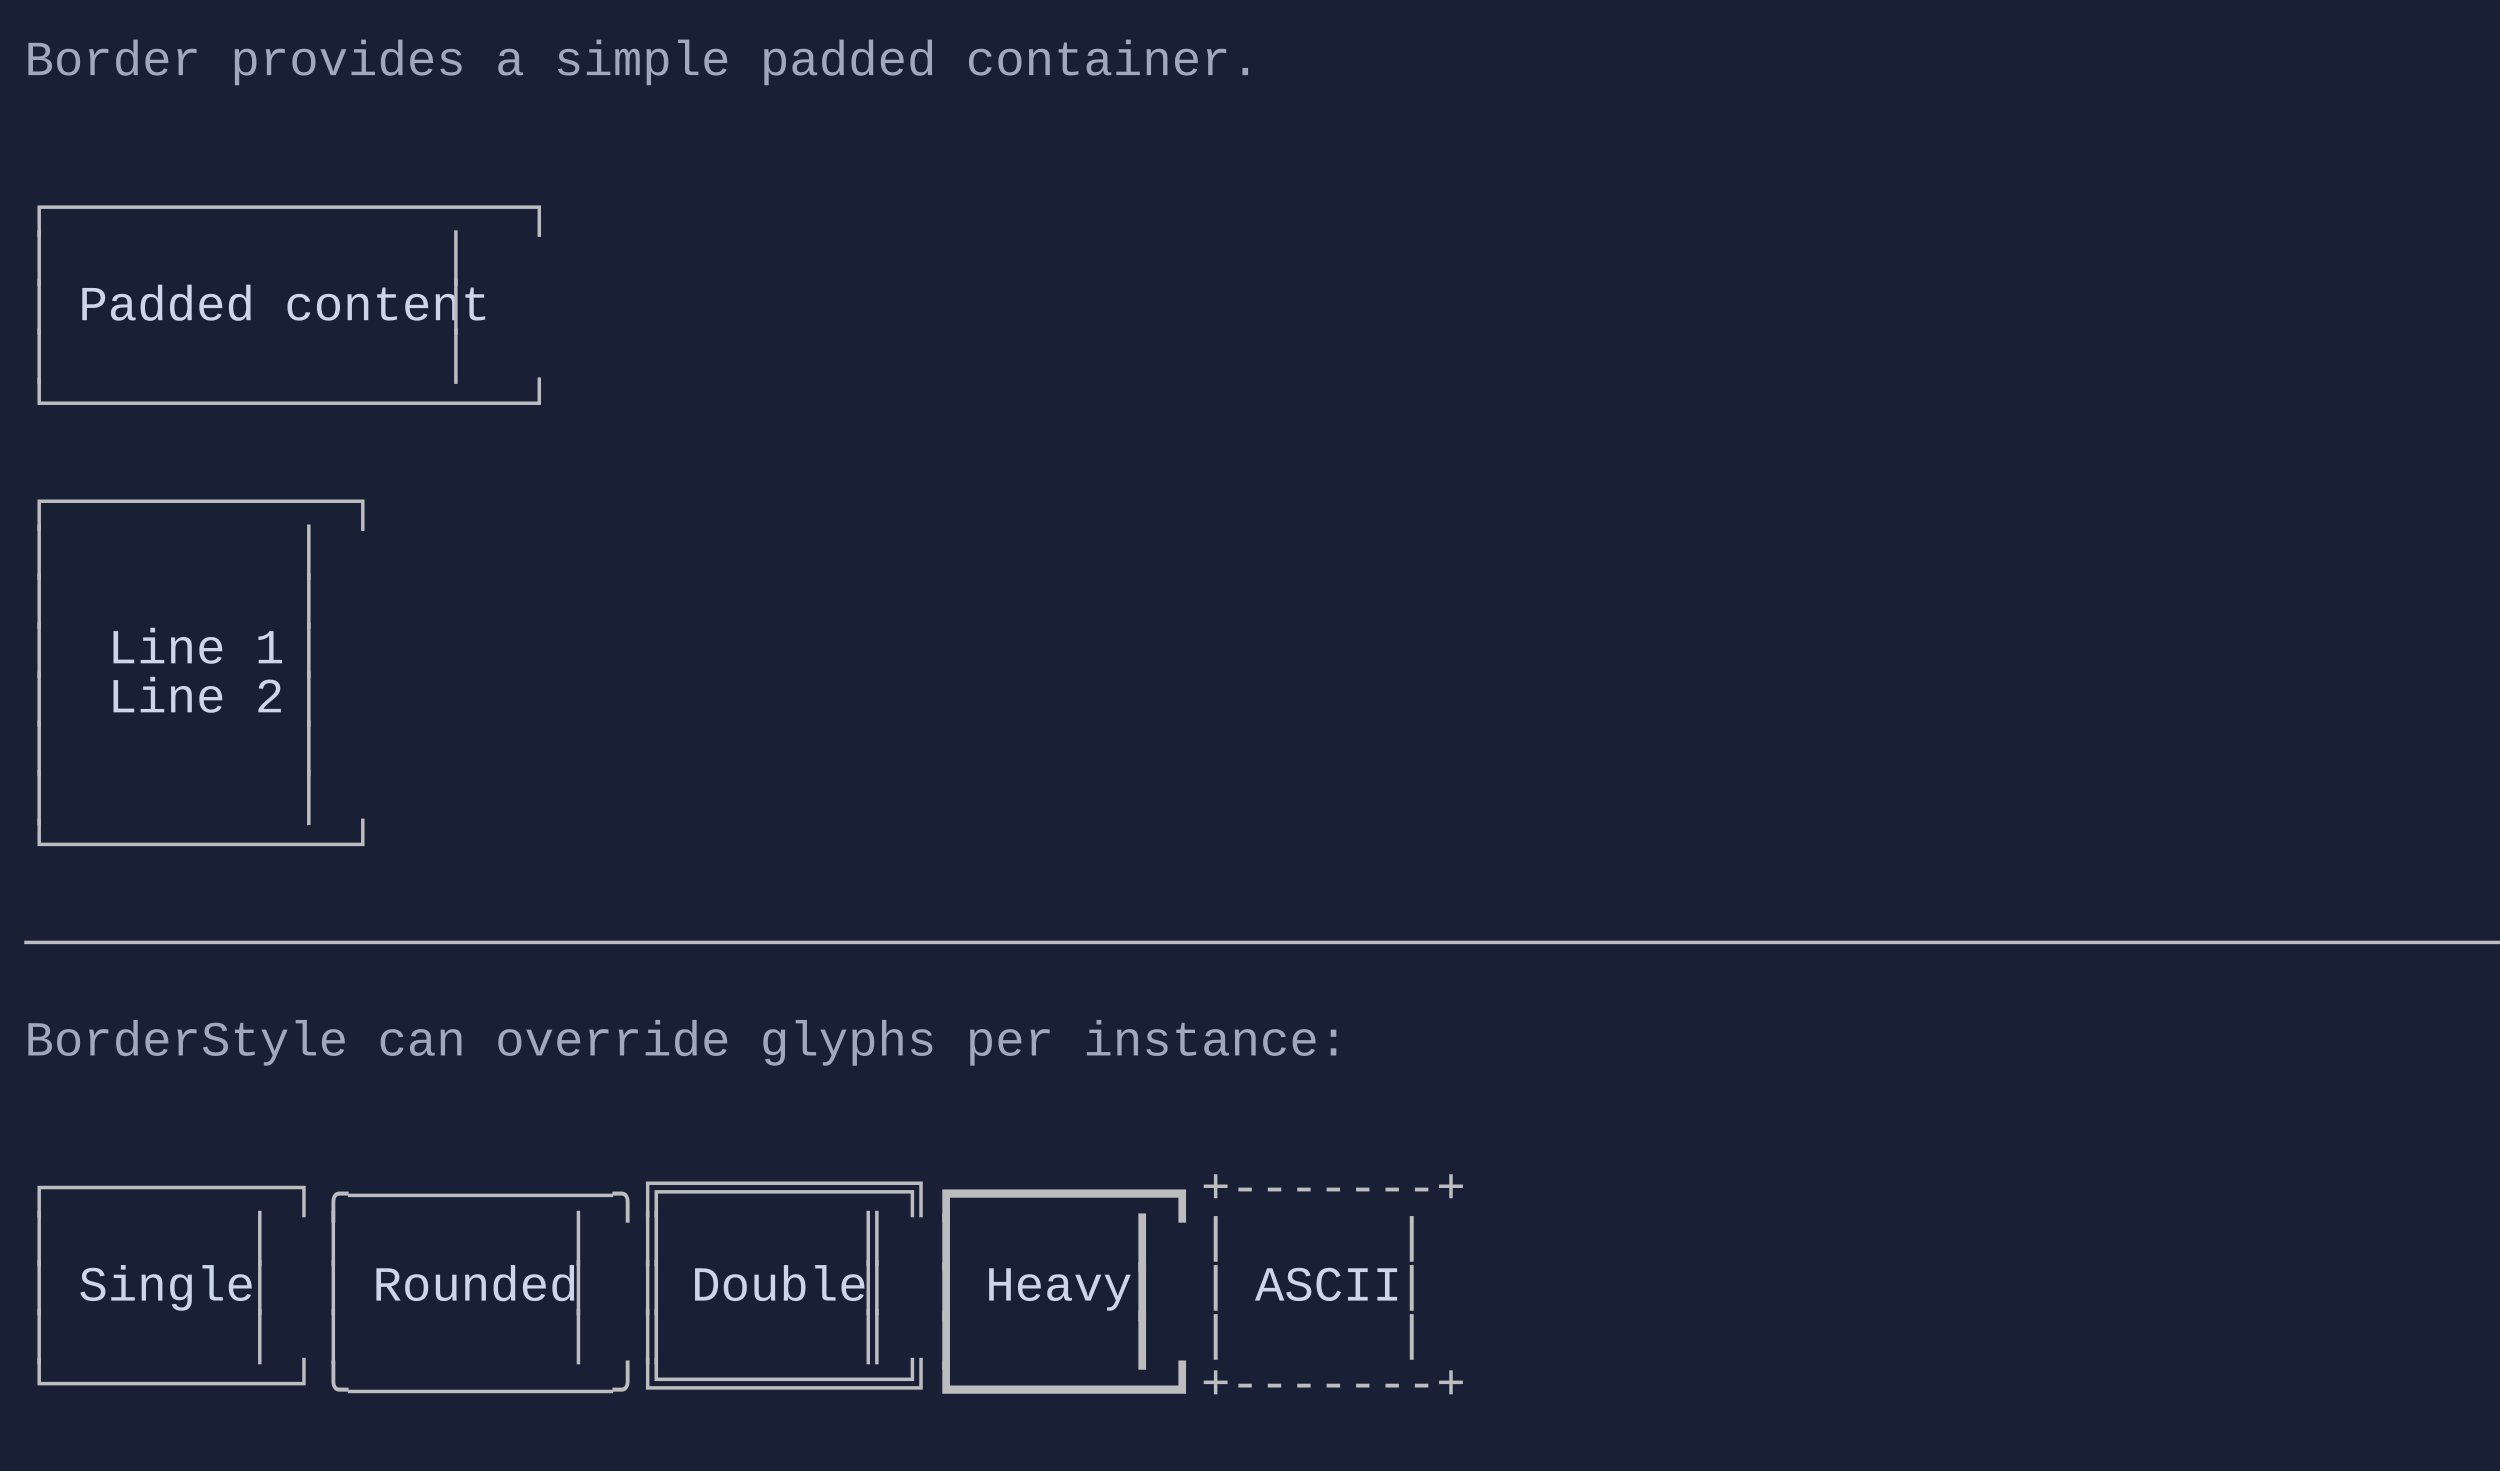
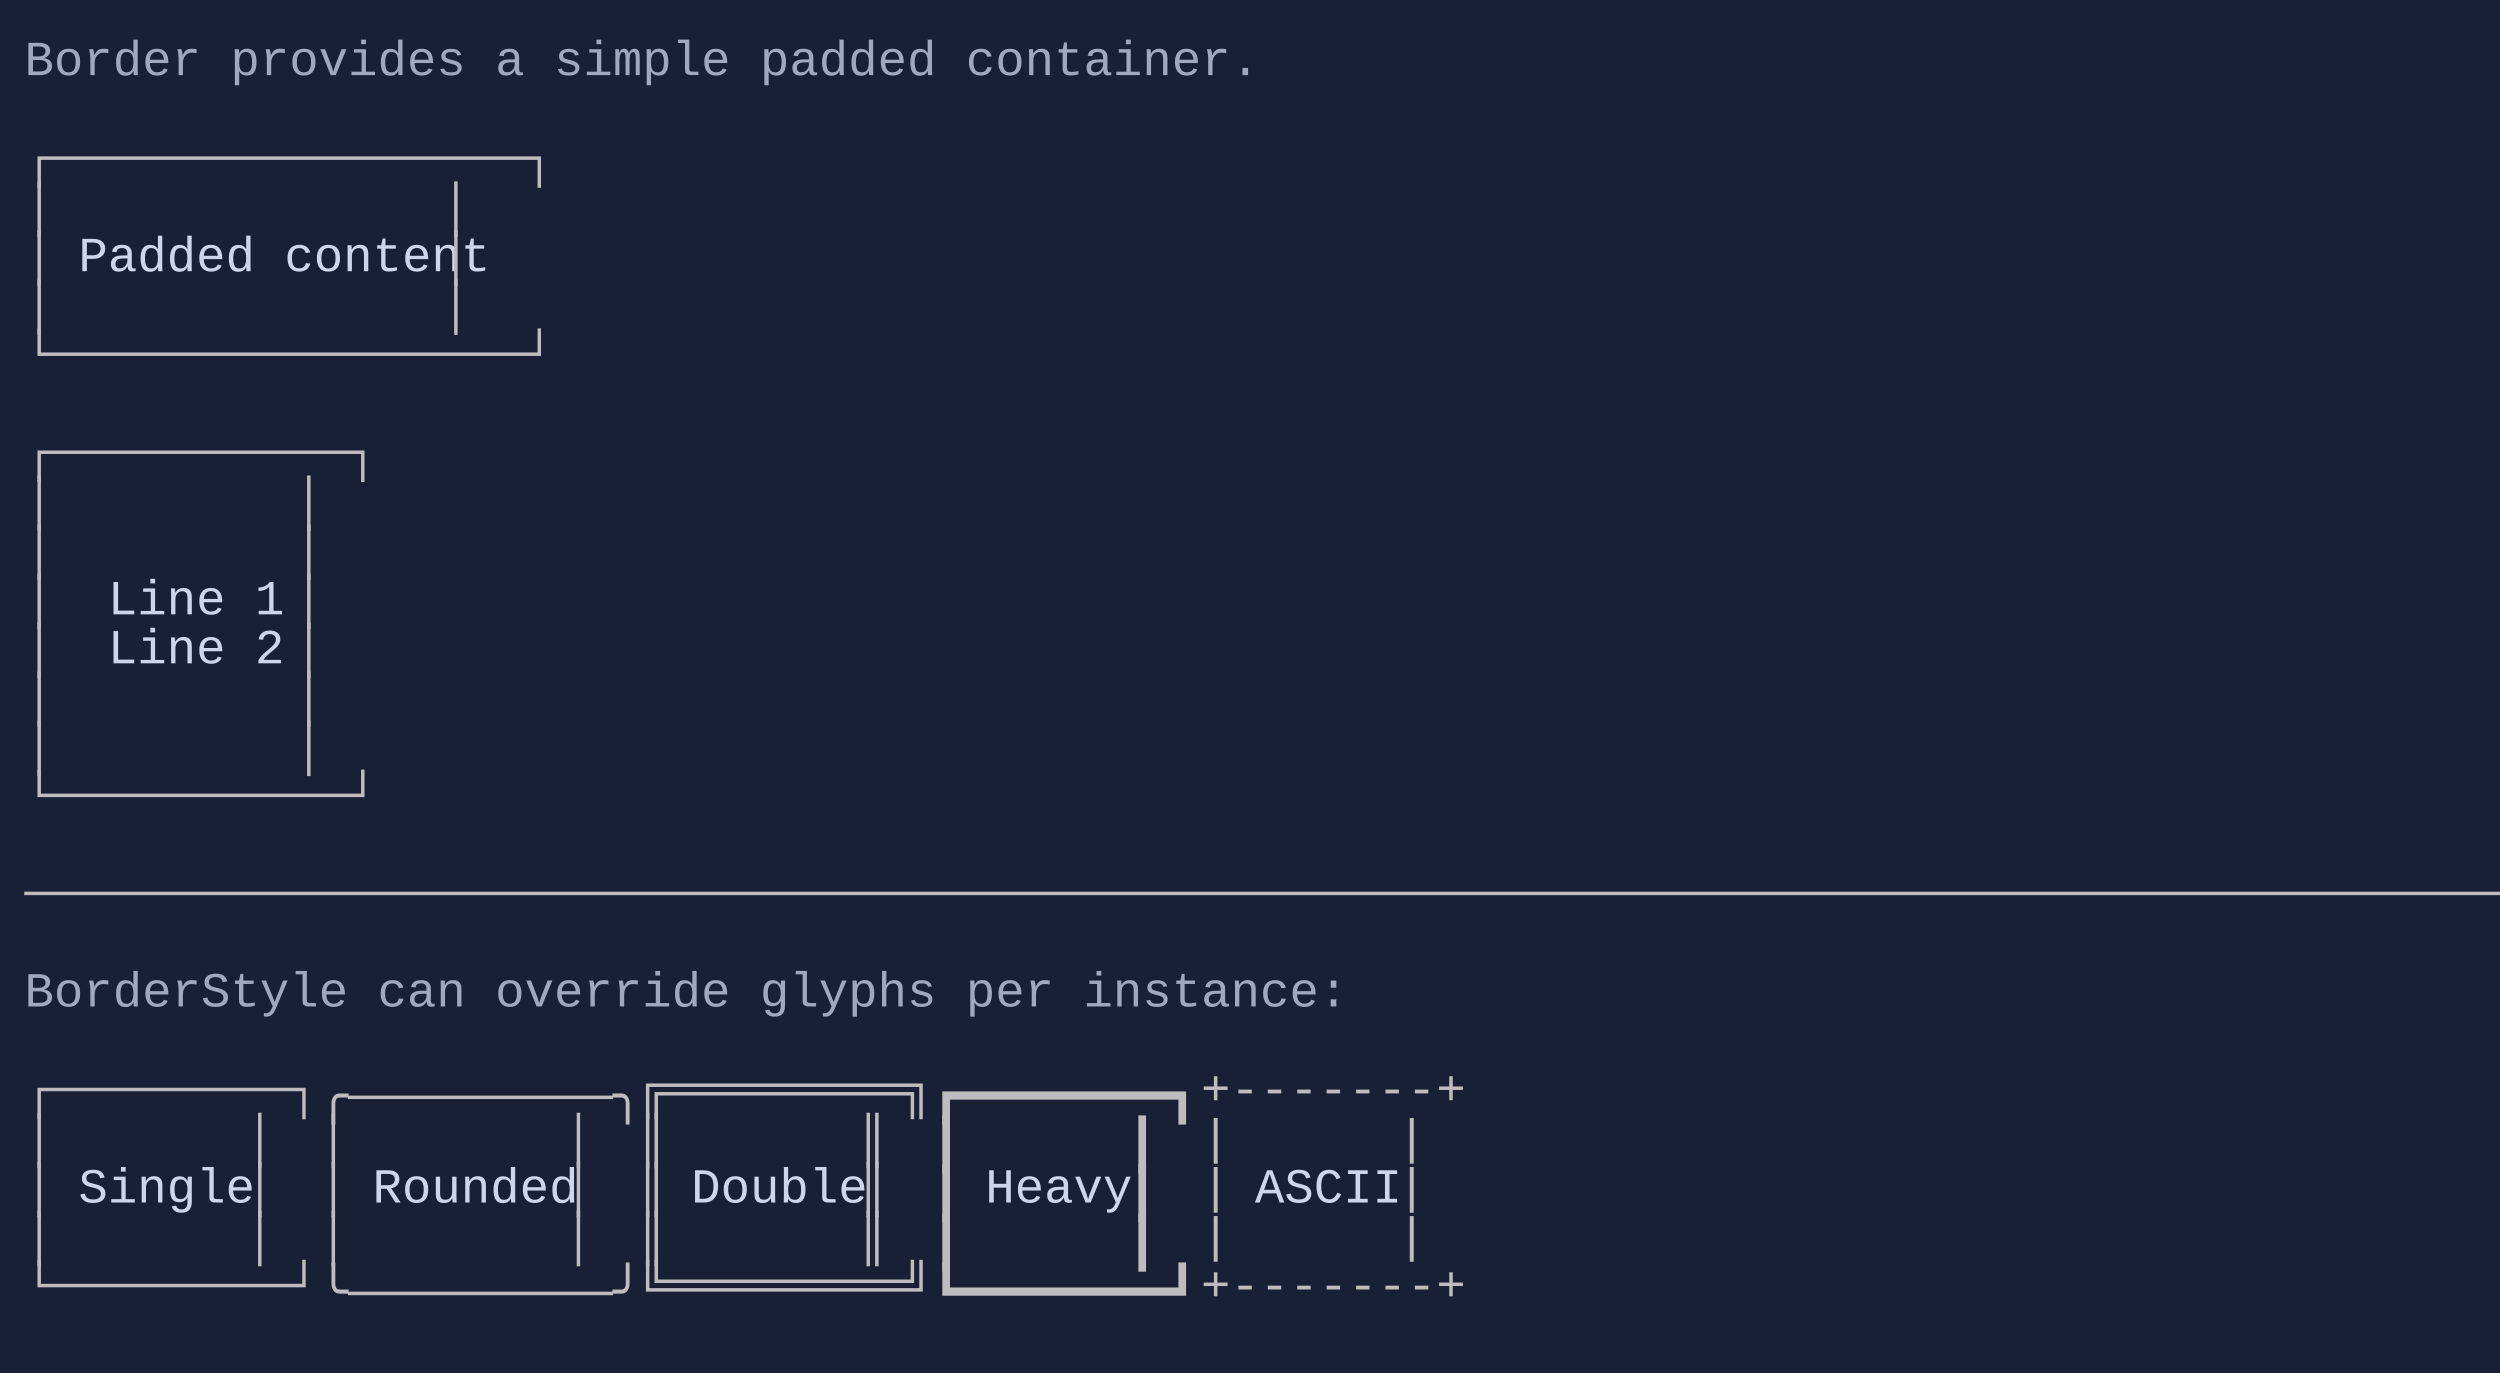
- <svg xmlns="http://www.w3.org/2000/svg" viewBox="0 0 918 540" width="918" height="540" shape-rendering="crispEdges">
+ <svg xmlns="http://www.w3.org/2000/svg" viewBox="0 0 918 504" width="918" height="504" shape-rendering="crispEdges">
  <style>.t{font-family:ui-monospace, SFMono-Regular, Menlo, Monaco, Consolas, "Liberation Mono", "Courier New", monospace;font-size:18px;dominant-baseline:text-before-edge;white-space:pre;font-variant-ligatures:none;font-kerning:none;font-feature-settings:"liga" 0,"calt" 0;letter-spacing:0}</style>
-   <rect x="0" y="0" width="918" height="540" fill="rgb(25,32,54)" />
+   <rect x="0" y="0" width="918" height="504" fill="rgb(25,32,54)" />
  <text class="t" x="9" y="18" fill="rgb(205,213,235)" textLength="378" lengthAdjust="spacing" opacity="0.75" xml:space="preserve">Border provides a simple padded container.</text>
-   <text class="t" x="9" y="72" fill="rgb(189,189,191)" textLength="162" lengthAdjust="spacing" xml:space="preserve">┌────────────────┐</text>
+   <text class="t" x="9" y="54" fill="rgb(189,189,191)" textLength="162" lengthAdjust="spacing" xml:space="preserve">┌────────────────┐</text>
+   <text class="t" x="9" y="72" fill="rgb(189,189,191)" textLength="9" lengthAdjust="spacing" xml:space="preserve">│</text>
+   <text class="t" x="162" y="72" fill="rgb(189,189,191)" textLength="9" lengthAdjust="spacing" xml:space="preserve">│</text>
  <text class="t" x="9" y="90" fill="rgb(189,189,191)" textLength="9" lengthAdjust="spacing" xml:space="preserve">│</text>
+   <text class="t" x="18" y="90" fill="rgb(205,213,235)" textLength="144" lengthAdjust="spacing" xml:space="preserve"> Padded content </text>
  <text class="t" x="162" y="90" fill="rgb(189,189,191)" textLength="9" lengthAdjust="spacing" xml:space="preserve">│</text>
  <text class="t" x="9" y="108" fill="rgb(189,189,191)" textLength="9" lengthAdjust="spacing" xml:space="preserve">│</text>
-   <text class="t" x="18" y="108" fill="rgb(205,213,235)" textLength="144" lengthAdjust="spacing" xml:space="preserve"> Padded content </text>
  <text class="t" x="162" y="108" fill="rgb(189,189,191)" textLength="9" lengthAdjust="spacing" xml:space="preserve">│</text>
-   <text class="t" x="9" y="126" fill="rgb(189,189,191)" textLength="9" lengthAdjust="spacing" xml:space="preserve">│</text>
-   <text class="t" x="162" y="126" fill="rgb(189,189,191)" textLength="9" lengthAdjust="spacing" xml:space="preserve">│</text>
-   <text class="t" x="9" y="144" fill="rgb(189,189,191)" textLength="162" lengthAdjust="spacing" xml:space="preserve">└────────────────┘</text>
-   <text class="t" x="9" y="180" fill="rgb(189,189,191)" textLength="108" lengthAdjust="spacing" xml:space="preserve">┌──────────┐</text>
+   <text class="t" x="9" y="126" fill="rgb(189,189,191)" textLength="162" lengthAdjust="spacing" xml:space="preserve">└────────────────┘</text>
+   <text class="t" x="9" y="162" fill="rgb(189,189,191)" textLength="108" lengthAdjust="spacing" xml:space="preserve">┌──────────┐</text>
+   <text class="t" x="9" y="180" fill="rgb(189,189,191)" textLength="9" lengthAdjust="spacing" xml:space="preserve">│</text>
+   <text class="t" x="108" y="180" fill="rgb(189,189,191)" textLength="9" lengthAdjust="spacing" xml:space="preserve">│</text>
  <text class="t" x="9" y="198" fill="rgb(189,189,191)" textLength="9" lengthAdjust="spacing" xml:space="preserve">│</text>
  <text class="t" x="108" y="198" fill="rgb(189,189,191)" textLength="9" lengthAdjust="spacing" xml:space="preserve">│</text>
  <text class="t" x="9" y="216" fill="rgb(189,189,191)" textLength="9" lengthAdjust="spacing" xml:space="preserve">│</text>
+   <text class="t" x="18" y="216" fill="rgb(205,213,235)" textLength="90" lengthAdjust="spacing" xml:space="preserve">  Line 1  </text>
  <text class="t" x="108" y="216" fill="rgb(189,189,191)" textLength="9" lengthAdjust="spacing" xml:space="preserve">│</text>
  <text class="t" x="9" y="234" fill="rgb(189,189,191)" textLength="9" lengthAdjust="spacing" xml:space="preserve">│</text>
-   <text class="t" x="18" y="234" fill="rgb(205,213,235)" textLength="90" lengthAdjust="spacing" xml:space="preserve">  Line 1  </text>
+   <text class="t" x="18" y="234" fill="rgb(205,213,235)" textLength="90" lengthAdjust="spacing" xml:space="preserve">  Line 2  </text>
  <text class="t" x="108" y="234" fill="rgb(189,189,191)" textLength="9" lengthAdjust="spacing" xml:space="preserve">│</text>
  <text class="t" x="9" y="252" fill="rgb(189,189,191)" textLength="9" lengthAdjust="spacing" xml:space="preserve">│</text>
-   <text class="t" x="18" y="252" fill="rgb(205,213,235)" textLength="90" lengthAdjust="spacing" xml:space="preserve">  Line 2  </text>
  <text class="t" x="108" y="252" fill="rgb(189,189,191)" textLength="9" lengthAdjust="spacing" xml:space="preserve">│</text>
  <text class="t" x="9" y="270" fill="rgb(189,189,191)" textLength="9" lengthAdjust="spacing" xml:space="preserve">│</text>
  <text class="t" x="108" y="270" fill="rgb(189,189,191)" textLength="9" lengthAdjust="spacing" xml:space="preserve">│</text>
-   <text class="t" x="9" y="288" fill="rgb(189,189,191)" textLength="9" lengthAdjust="spacing" xml:space="preserve">│</text>
-   <text class="t" x="108" y="288" fill="rgb(189,189,191)" textLength="9" lengthAdjust="spacing" xml:space="preserve">│</text>
-   <text class="t" x="9" y="306" fill="rgb(189,189,191)" textLength="108" lengthAdjust="spacing" xml:space="preserve">└──────────┘</text>
-   <text class="t" x="9" y="342" fill="rgb(189,189,191)" textLength="900" lengthAdjust="spacing" xml:space="preserve">────────────────────────────────────────────────────────────────────────────────────────────────────</text>
-   <text class="t" x="9" y="378" fill="rgb(205,213,235)" textLength="405" lengthAdjust="spacing" opacity="0.75" xml:space="preserve">BorderStyle can override glyphs per instance:</text>
-   <text class="t" x="9" y="432" fill="rgb(189,189,191)" textLength="90" lengthAdjust="spacing" xml:space="preserve">┌────────┐</text>
-   <text class="t" x="117" y="432" fill="rgb(189,189,191)" textLength="99" lengthAdjust="spacing" xml:space="preserve">╭─────────╮</text>
-   <text class="t" x="234" y="432" fill="rgb(189,189,191)" textLength="90" lengthAdjust="spacing" xml:space="preserve">╔════════╗</text>
-   <text class="t" x="342" y="432" fill="rgb(189,189,191)" textLength="81" lengthAdjust="spacing" xml:space="preserve">┏━━━━━━━┓</text>
-   <text class="t" x="441" y="432" fill="rgb(189,189,191)" textLength="81" lengthAdjust="spacing" xml:space="preserve">+-------+</text>
+   <text class="t" x="9" y="288" fill="rgb(189,189,191)" textLength="108" lengthAdjust="spacing" xml:space="preserve">└──────────┘</text>
+   <text class="t" x="9" y="324" fill="rgb(189,189,191)" textLength="900" lengthAdjust="spacing" xml:space="preserve">────────────────────────────────────────────────────────────────────────────────────────────────────</text>
+   <text class="t" x="9" y="360" fill="rgb(205,213,235)" textLength="405" lengthAdjust="spacing" opacity="0.75" xml:space="preserve">BorderStyle can override glyphs per instance:</text>
+   <text class="t" x="9" y="396" fill="rgb(189,189,191)" textLength="90" lengthAdjust="spacing" xml:space="preserve">┌────────┐</text>
+   <text class="t" x="117" y="396" fill="rgb(189,189,191)" textLength="99" lengthAdjust="spacing" xml:space="preserve">╭─────────╮</text>
+   <text class="t" x="234" y="396" fill="rgb(189,189,191)" textLength="90" lengthAdjust="spacing" xml:space="preserve">╔════════╗</text>
+   <text class="t" x="342" y="396" fill="rgb(189,189,191)" textLength="81" lengthAdjust="spacing" xml:space="preserve">┏━━━━━━━┓</text>
+   <text class="t" x="441" y="396" fill="rgb(189,189,191)" textLength="81" lengthAdjust="spacing" xml:space="preserve">+-------+</text>
+   <text class="t" x="9" y="414" fill="rgb(189,189,191)" textLength="9" lengthAdjust="spacing" xml:space="preserve">│</text>
+   <text class="t" x="90" y="414" fill="rgb(189,189,191)" textLength="9" lengthAdjust="spacing" xml:space="preserve">│</text>
+   <text class="t" x="117" y="414" fill="rgb(189,189,191)" textLength="9" lengthAdjust="spacing" xml:space="preserve">│</text>
+   <text class="t" x="207" y="414" fill="rgb(189,189,191)" textLength="9" lengthAdjust="spacing" xml:space="preserve">│</text>
+   <text class="t" x="234" y="414" fill="rgb(189,189,191)" textLength="9" lengthAdjust="spacing" xml:space="preserve">║</text>
+   <text class="t" x="315" y="414" fill="rgb(189,189,191)" textLength="9" lengthAdjust="spacing" xml:space="preserve">║</text>
+   <text class="t" x="342" y="414" fill="rgb(189,189,191)" textLength="9" lengthAdjust="spacing" xml:space="preserve">┃</text>
+   <text class="t" x="414" y="414" fill="rgb(189,189,191)" textLength="9" lengthAdjust="spacing" xml:space="preserve">┃</text>
+   <text class="t" x="441" y="414" fill="rgb(189,189,191)" textLength="9" lengthAdjust="spacing" xml:space="preserve">|</text>
+   <text class="t" x="513" y="414" fill="rgb(189,189,191)" textLength="9" lengthAdjust="spacing" xml:space="preserve">|</text>
+   <text class="t" x="9" y="432" fill="rgb(189,189,191)" textLength="9" lengthAdjust="spacing" xml:space="preserve">│</text>
+   <text class="t" x="18" y="432" fill="rgb(205,213,235)" textLength="72" lengthAdjust="spacing" xml:space="preserve"> Single </text>
+   <text class="t" x="90" y="432" fill="rgb(189,189,191)" textLength="9" lengthAdjust="spacing" xml:space="preserve">│</text>
+   <text class="t" x="117" y="432" fill="rgb(189,189,191)" textLength="9" lengthAdjust="spacing" xml:space="preserve">│</text>
+   <text class="t" x="126" y="432" fill="rgb(205,213,235)" textLength="81" lengthAdjust="spacing" xml:space="preserve"> Rounded </text>
+   <text class="t" x="207" y="432" fill="rgb(189,189,191)" textLength="9" lengthAdjust="spacing" xml:space="preserve">│</text>
+   <text class="t" x="234" y="432" fill="rgb(189,189,191)" textLength="9" lengthAdjust="spacing" xml:space="preserve">║</text>
+   <text class="t" x="243" y="432" fill="rgb(205,213,235)" textLength="72" lengthAdjust="spacing" xml:space="preserve"> Double </text>
+   <text class="t" x="315" y="432" fill="rgb(189,189,191)" textLength="9" lengthAdjust="spacing" xml:space="preserve">║</text>
+   <text class="t" x="342" y="432" fill="rgb(189,189,191)" textLength="9" lengthAdjust="spacing" xml:space="preserve">┃</text>
+   <text class="t" x="351" y="432" fill="rgb(205,213,235)" textLength="63" lengthAdjust="spacing" xml:space="preserve"> Heavy </text>
+   <text class="t" x="414" y="432" fill="rgb(189,189,191)" textLength="9" lengthAdjust="spacing" xml:space="preserve">┃</text>
+   <text class="t" x="441" y="432" fill="rgb(189,189,191)" textLength="9" lengthAdjust="spacing" xml:space="preserve">|</text>
+   <text class="t" x="450" y="432" fill="rgb(205,213,235)" textLength="63" lengthAdjust="spacing" xml:space="preserve"> ASCII </text>
+   <text class="t" x="513" y="432" fill="rgb(189,189,191)" textLength="9" lengthAdjust="spacing" xml:space="preserve">|</text>
  <text class="t" x="9" y="450" fill="rgb(189,189,191)" textLength="9" lengthAdjust="spacing" xml:space="preserve">│</text>
  <text class="t" x="90" y="450" fill="rgb(189,189,191)" textLength="9" lengthAdjust="spacing" xml:space="preserve">│</text>
  <text class="t" x="117" y="450" fill="rgb(189,189,191)" textLength="9" lengthAdjust="spacing" xml:space="preserve">│</text>
  <text class="t" x="207" y="450" fill="rgb(189,189,191)" textLength="9" lengthAdjust="spacing" xml:space="preserve">│</text>
  <text class="t" x="234" y="450" fill="rgb(189,189,191)" textLength="9" lengthAdjust="spacing" xml:space="preserve">║</text>
  <text class="t" x="315" y="450" fill="rgb(189,189,191)" textLength="9" lengthAdjust="spacing" xml:space="preserve">║</text>
  <text class="t" x="342" y="450" fill="rgb(189,189,191)" textLength="9" lengthAdjust="spacing" xml:space="preserve">┃</text>
  <text class="t" x="414" y="450" fill="rgb(189,189,191)" textLength="9" lengthAdjust="spacing" xml:space="preserve">┃</text>
  <text class="t" x="441" y="450" fill="rgb(189,189,191)" textLength="9" lengthAdjust="spacing" xml:space="preserve">|</text>
  <text class="t" x="513" y="450" fill="rgb(189,189,191)" textLength="9" lengthAdjust="spacing" xml:space="preserve">|</text>
-   <text class="t" x="9" y="468" fill="rgb(189,189,191)" textLength="9" lengthAdjust="spacing" xml:space="preserve">│</text>
-   <text class="t" x="18" y="468" fill="rgb(205,213,235)" textLength="72" lengthAdjust="spacing" xml:space="preserve"> Single </text>
-   <text class="t" x="90" y="468" fill="rgb(189,189,191)" textLength="9" lengthAdjust="spacing" xml:space="preserve">│</text>
-   <text class="t" x="117" y="468" fill="rgb(189,189,191)" textLength="9" lengthAdjust="spacing" xml:space="preserve">│</text>
-   <text class="t" x="126" y="468" fill="rgb(205,213,235)" textLength="81" lengthAdjust="spacing" xml:space="preserve"> Rounded </text>
-   <text class="t" x="207" y="468" fill="rgb(189,189,191)" textLength="9" lengthAdjust="spacing" xml:space="preserve">│</text>
-   <text class="t" x="234" y="468" fill="rgb(189,189,191)" textLength="9" lengthAdjust="spacing" xml:space="preserve">║</text>
-   <text class="t" x="243" y="468" fill="rgb(205,213,235)" textLength="72" lengthAdjust="spacing" xml:space="preserve"> Double </text>
-   <text class="t" x="315" y="468" fill="rgb(189,189,191)" textLength="9" lengthAdjust="spacing" xml:space="preserve">║</text>
-   <text class="t" x="342" y="468" fill="rgb(189,189,191)" textLength="9" lengthAdjust="spacing" xml:space="preserve">┃</text>
-   <text class="t" x="351" y="468" fill="rgb(205,213,235)" textLength="63" lengthAdjust="spacing" xml:space="preserve"> Heavy </text>
-   <text class="t" x="414" y="468" fill="rgb(189,189,191)" textLength="9" lengthAdjust="spacing" xml:space="preserve">┃</text>
-   <text class="t" x="441" y="468" fill="rgb(189,189,191)" textLength="9" lengthAdjust="spacing" xml:space="preserve">|</text>
-   <text class="t" x="450" y="468" fill="rgb(205,213,235)" textLength="63" lengthAdjust="spacing" xml:space="preserve"> ASCII </text>
-   <text class="t" x="513" y="468" fill="rgb(189,189,191)" textLength="9" lengthAdjust="spacing" xml:space="preserve">|</text>
-   <text class="t" x="9" y="486" fill="rgb(189,189,191)" textLength="9" lengthAdjust="spacing" xml:space="preserve">│</text>
-   <text class="t" x="90" y="486" fill="rgb(189,189,191)" textLength="9" lengthAdjust="spacing" xml:space="preserve">│</text>
-   <text class="t" x="117" y="486" fill="rgb(189,189,191)" textLength="9" lengthAdjust="spacing" xml:space="preserve">│</text>
-   <text class="t" x="207" y="486" fill="rgb(189,189,191)" textLength="9" lengthAdjust="spacing" xml:space="preserve">│</text>
-   <text class="t" x="234" y="486" fill="rgb(189,189,191)" textLength="9" lengthAdjust="spacing" xml:space="preserve">║</text>
-   <text class="t" x="315" y="486" fill="rgb(189,189,191)" textLength="9" lengthAdjust="spacing" xml:space="preserve">║</text>
-   <text class="t" x="342" y="486" fill="rgb(189,189,191)" textLength="9" lengthAdjust="spacing" xml:space="preserve">┃</text>
-   <text class="t" x="414" y="486" fill="rgb(189,189,191)" textLength="9" lengthAdjust="spacing" xml:space="preserve">┃</text>
-   <text class="t" x="441" y="486" fill="rgb(189,189,191)" textLength="9" lengthAdjust="spacing" xml:space="preserve">|</text>
-   <text class="t" x="513" y="486" fill="rgb(189,189,191)" textLength="9" lengthAdjust="spacing" xml:space="preserve">|</text>
-   <text class="t" x="9" y="504" fill="rgb(189,189,191)" textLength="90" lengthAdjust="spacing" xml:space="preserve">└────────┘</text>
-   <text class="t" x="117" y="504" fill="rgb(189,189,191)" textLength="99" lengthAdjust="spacing" xml:space="preserve">╰─────────╯</text>
-   <text class="t" x="234" y="504" fill="rgb(189,189,191)" textLength="90" lengthAdjust="spacing" xml:space="preserve">╚════════╝</text>
-   <text class="t" x="342" y="504" fill="rgb(189,189,191)" textLength="81" lengthAdjust="spacing" xml:space="preserve">┗━━━━━━━┛</text>
-   <text class="t" x="441" y="504" fill="rgb(189,189,191)" textLength="81" lengthAdjust="spacing" xml:space="preserve">+-------+</text>
+   <text class="t" x="9" y="468" fill="rgb(189,189,191)" textLength="90" lengthAdjust="spacing" xml:space="preserve">└────────┘</text>
+   <text class="t" x="117" y="468" fill="rgb(189,189,191)" textLength="99" lengthAdjust="spacing" xml:space="preserve">╰─────────╯</text>
+   <text class="t" x="234" y="468" fill="rgb(189,189,191)" textLength="90" lengthAdjust="spacing" xml:space="preserve">╚════════╝</text>
+   <text class="t" x="342" y="468" fill="rgb(189,189,191)" textLength="81" lengthAdjust="spacing" xml:space="preserve">┗━━━━━━━┛</text>
+   <text class="t" x="441" y="468" fill="rgb(189,189,191)" textLength="81" lengthAdjust="spacing" xml:space="preserve">+-------+</text>
</svg>
